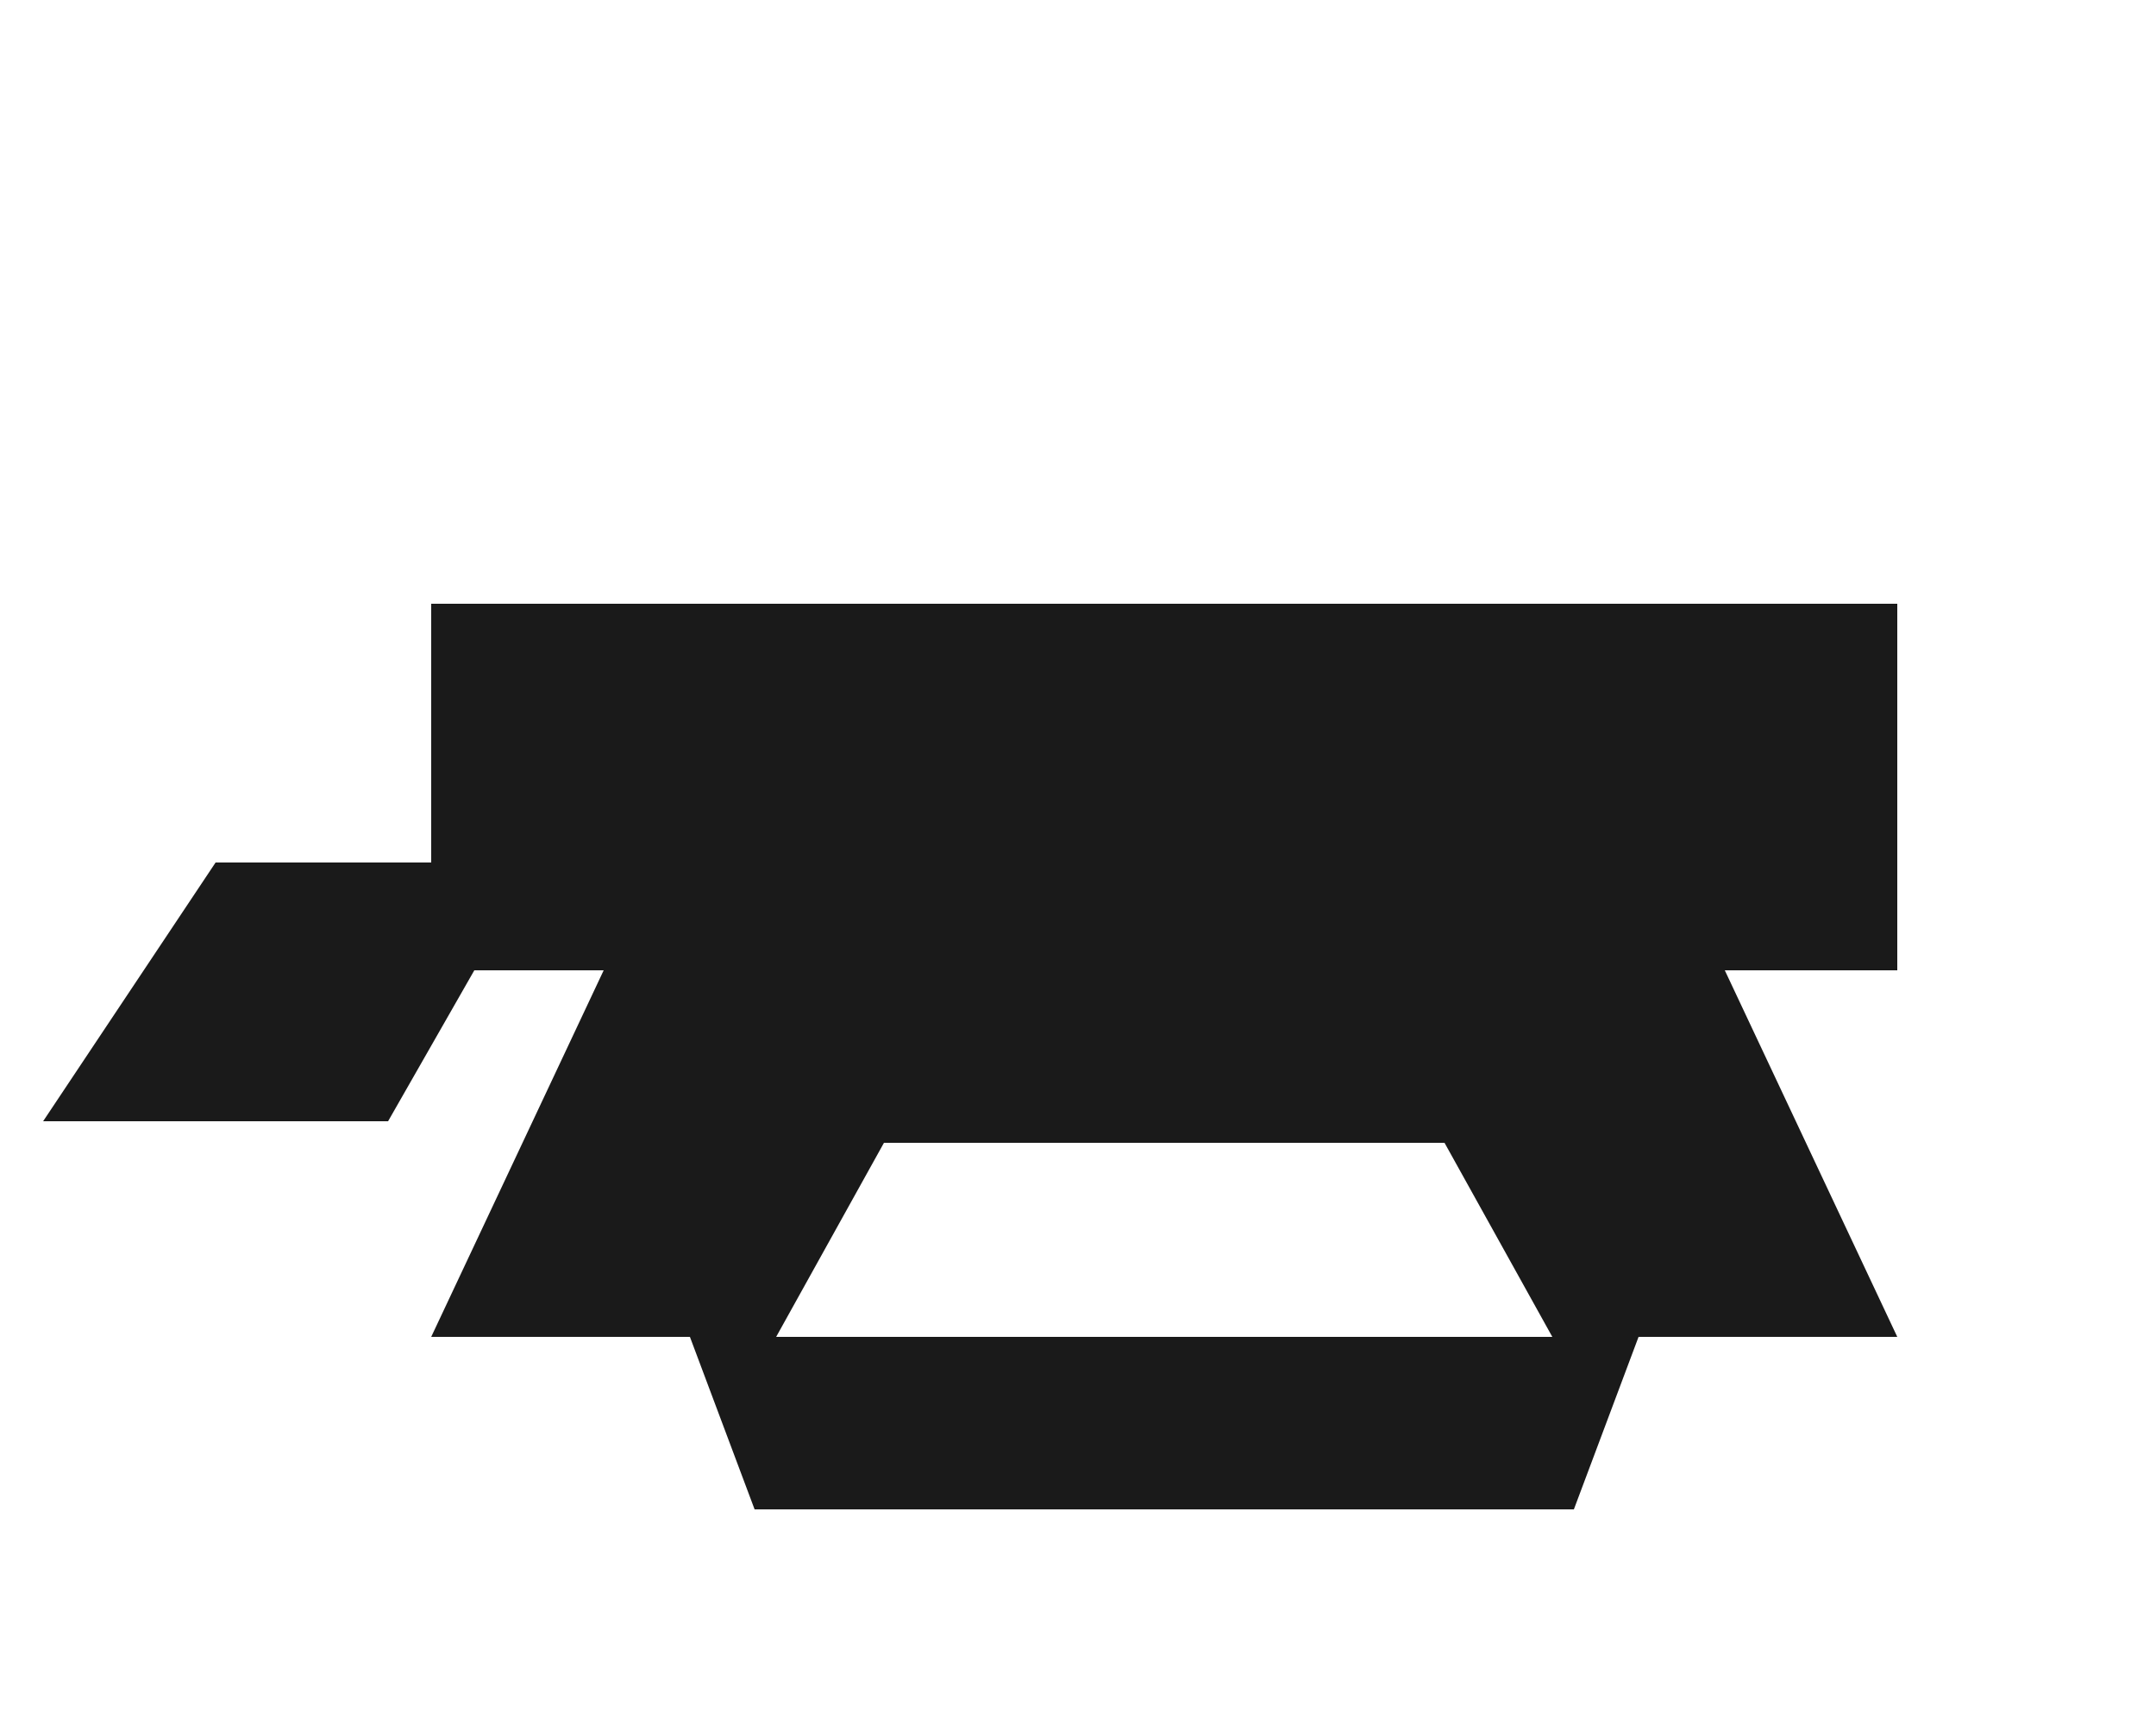
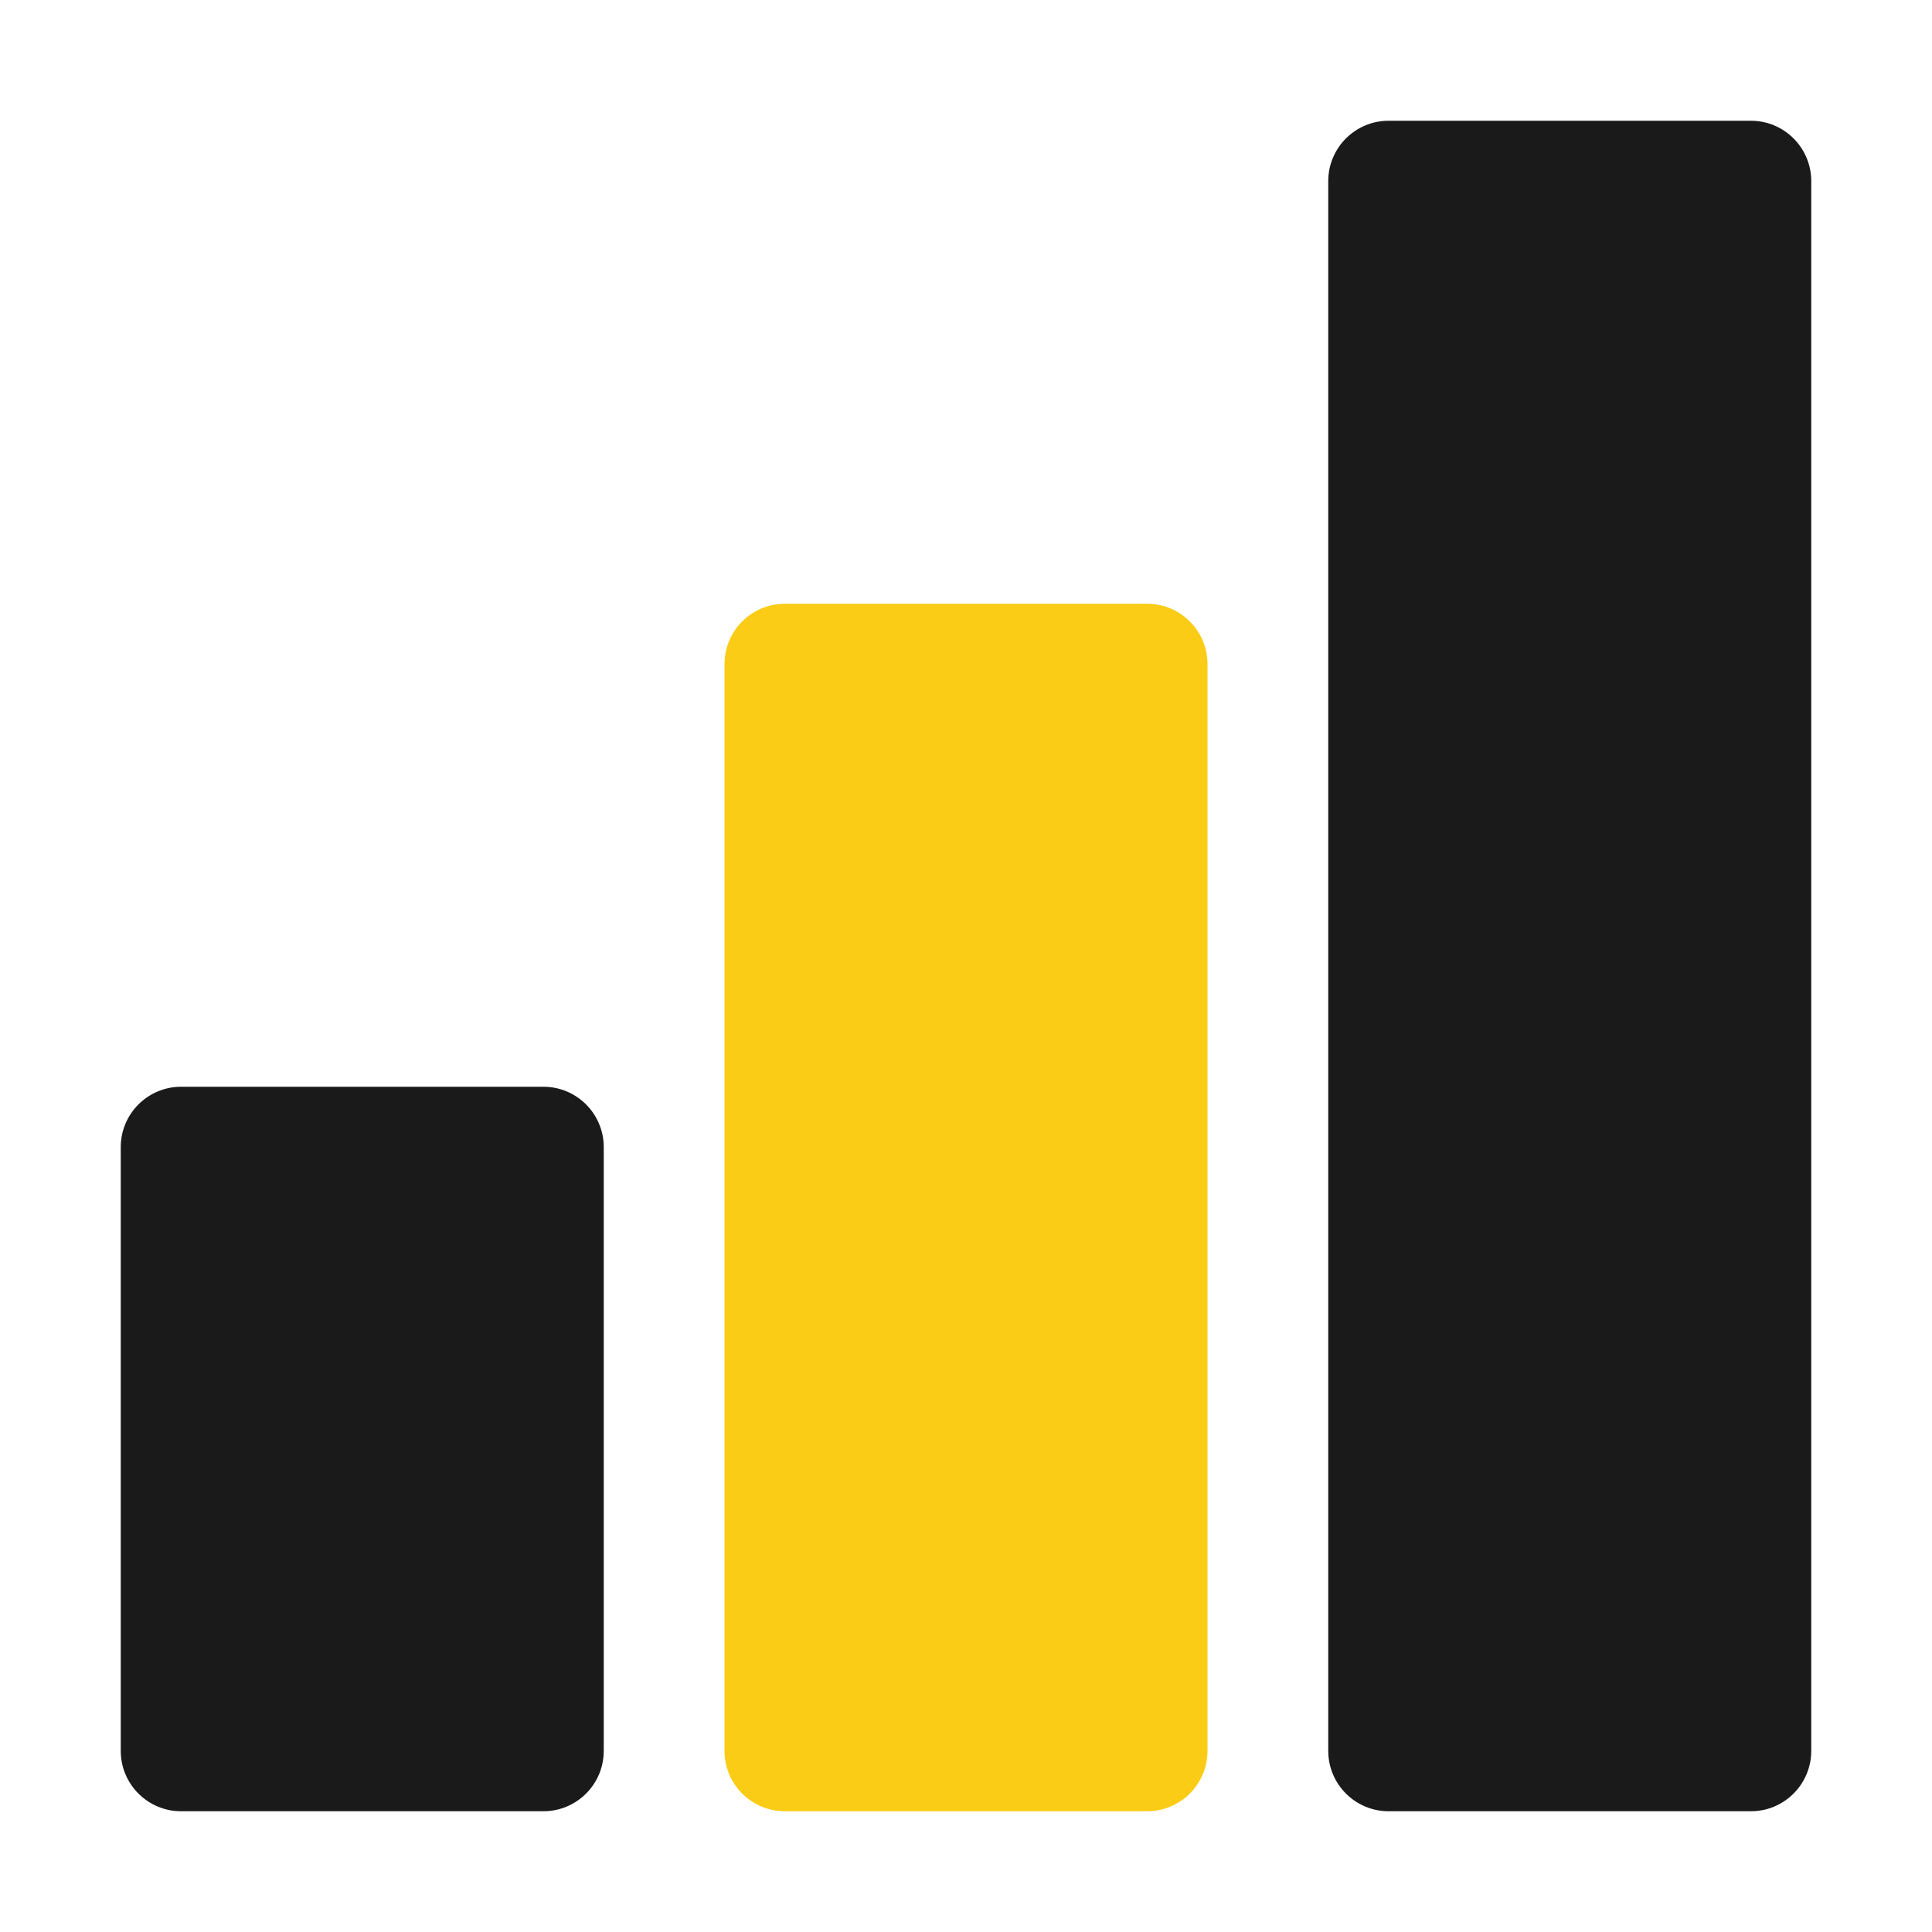
- <svg xmlns="http://www.w3.org/2000/svg" viewBox="0 0 100 80">
-   <path d="M10 40 L2 52 L18 52 L22 45 L22 40 Z" fill="#1a1a1a" />
-   <path d="M20 28 L88 28 L88 45 L20 45 Z" fill="#1a1a1a" />
-   <path d="M28 45 L80 45 L88 62 L72 62 L67 53 L41 53 L36 62 L20 62 Z" fill="#1a1a1a" />
-   <path d="M32 62 L76 62 L73 70 L35 70 Z" fill="#1a1a1a" />
+ <svg xmlns="http://www.w3.org/2000/svg" viewBox="0 0 64 64">
+   <rect x="4" y="36" width="16" height="24" rx="2" fill="#1a1a1a" />
+   <rect x="24" y="20" width="16" height="40" rx="2" fill="#FACC15" />
+   <rect x="44" y="4" width="16" height="56" rx="2" fill="#1a1a1a" />
</svg>
